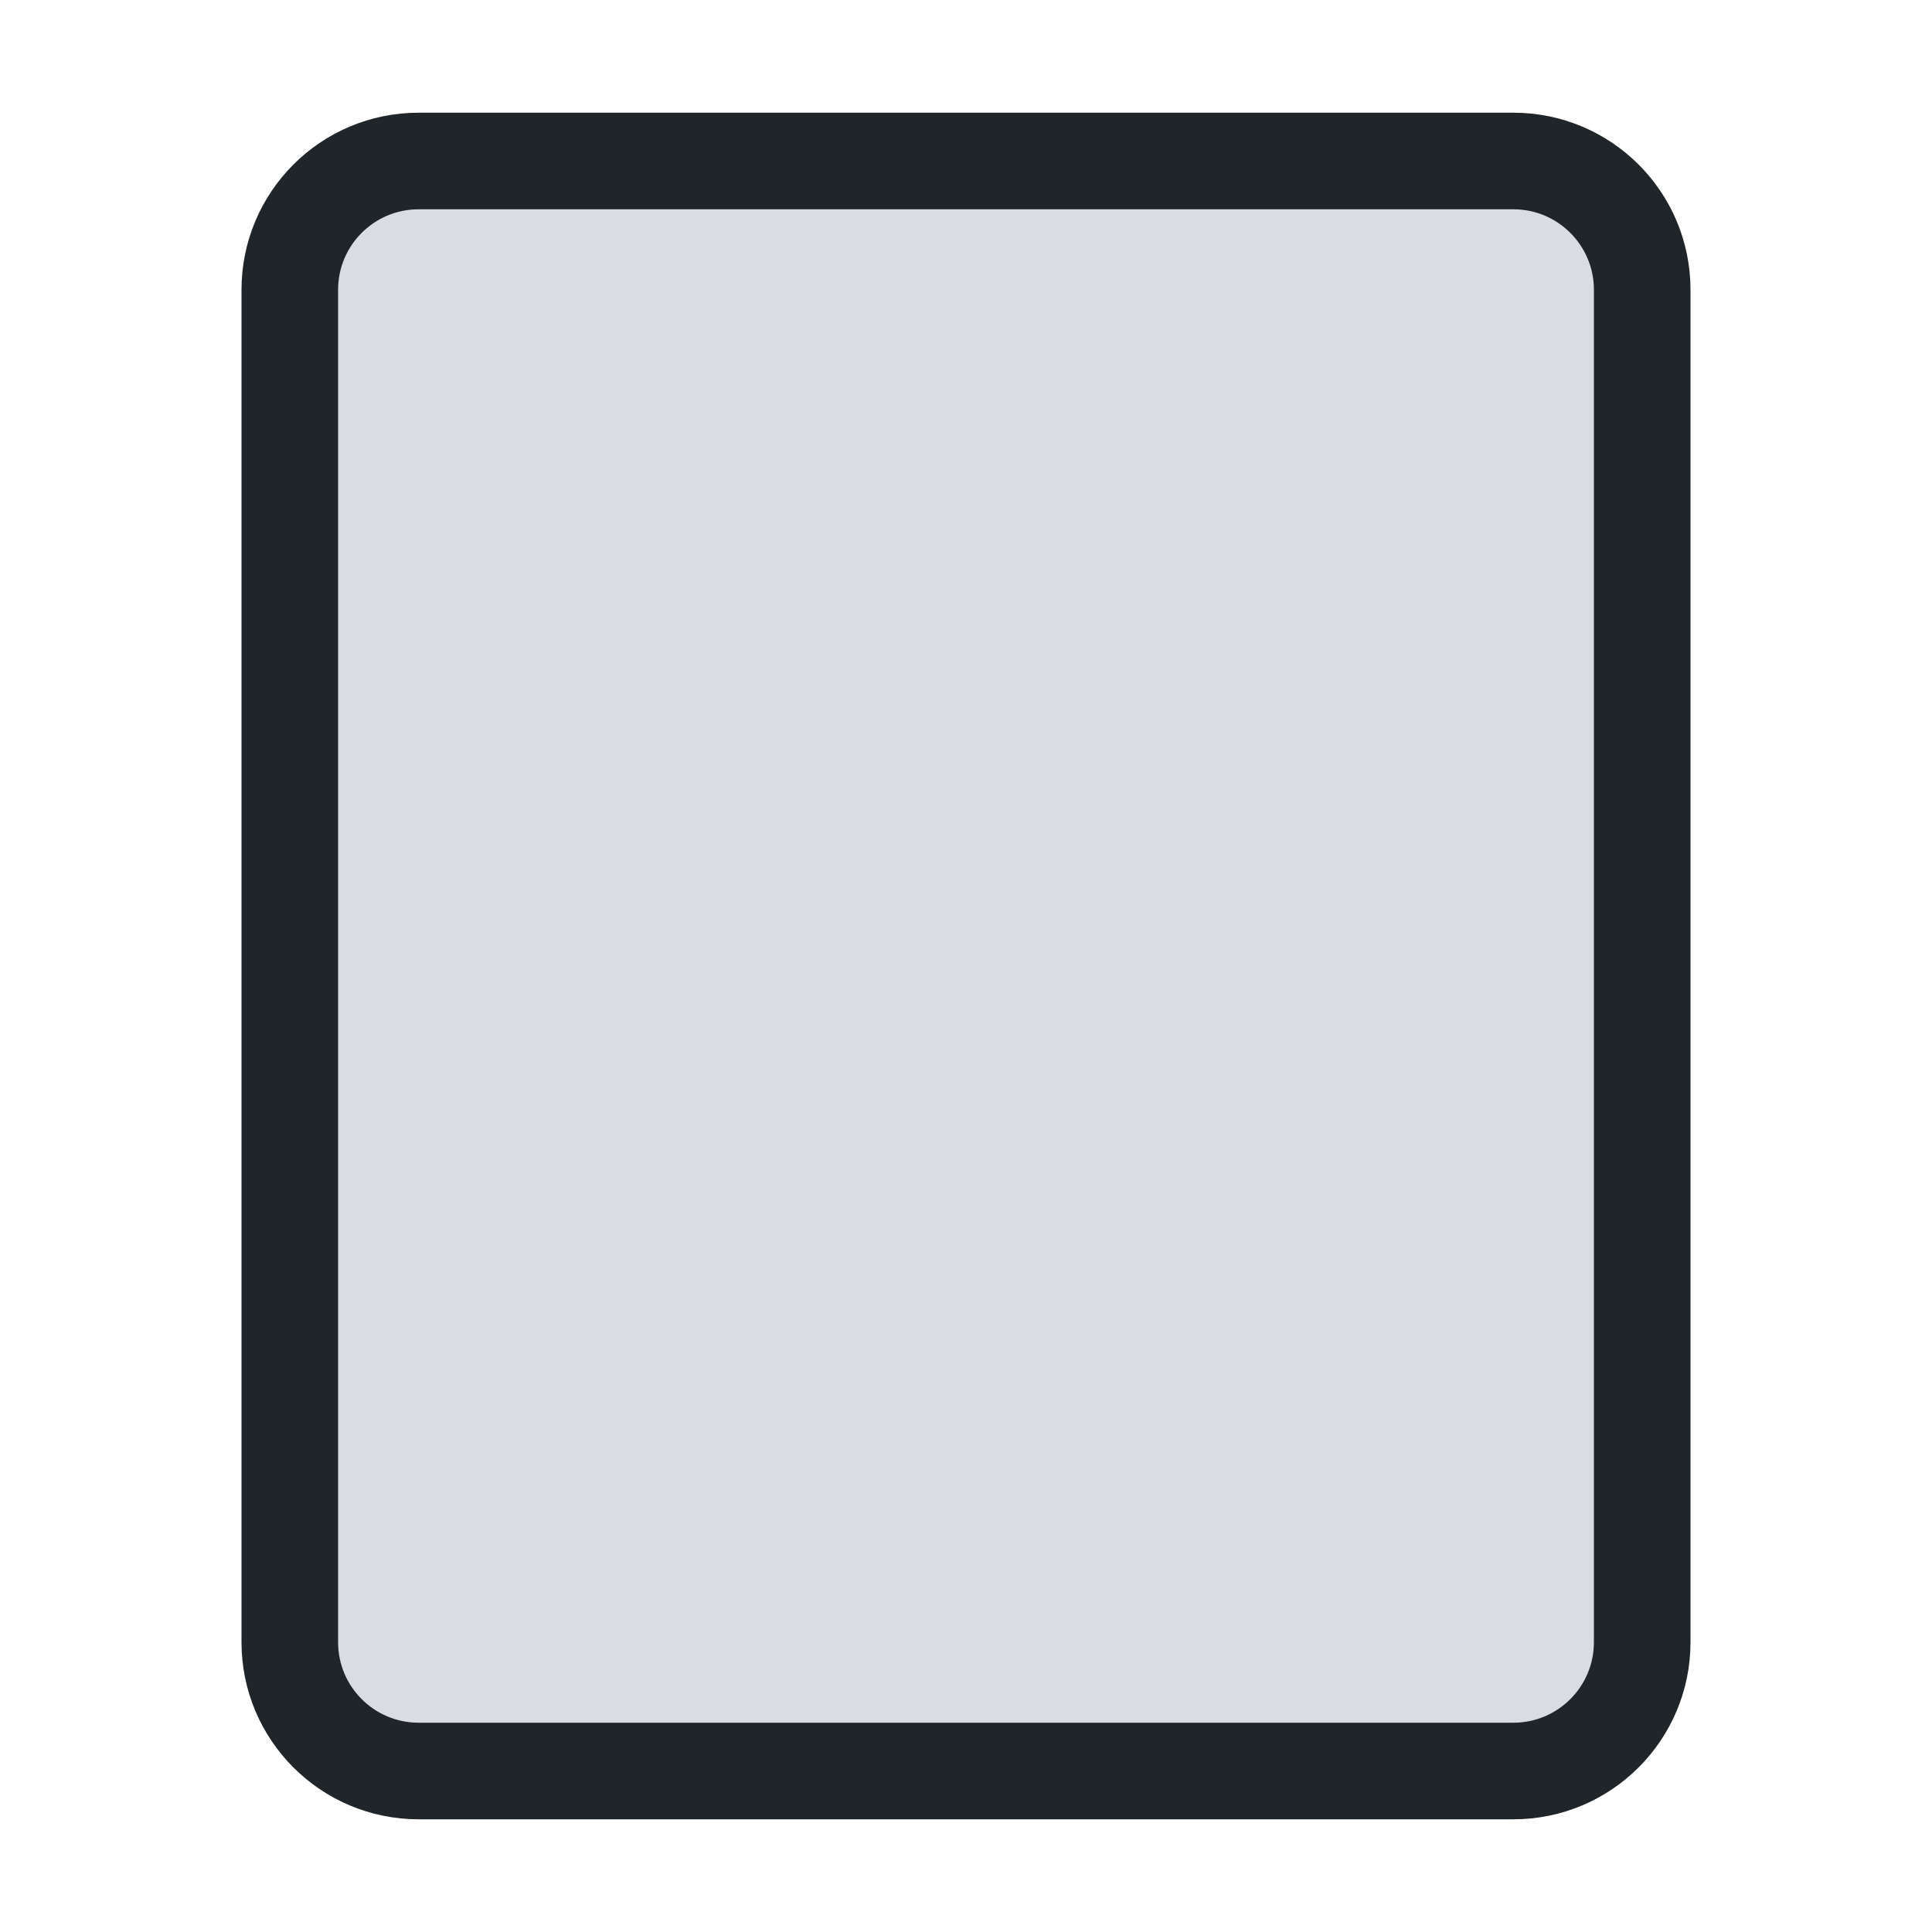
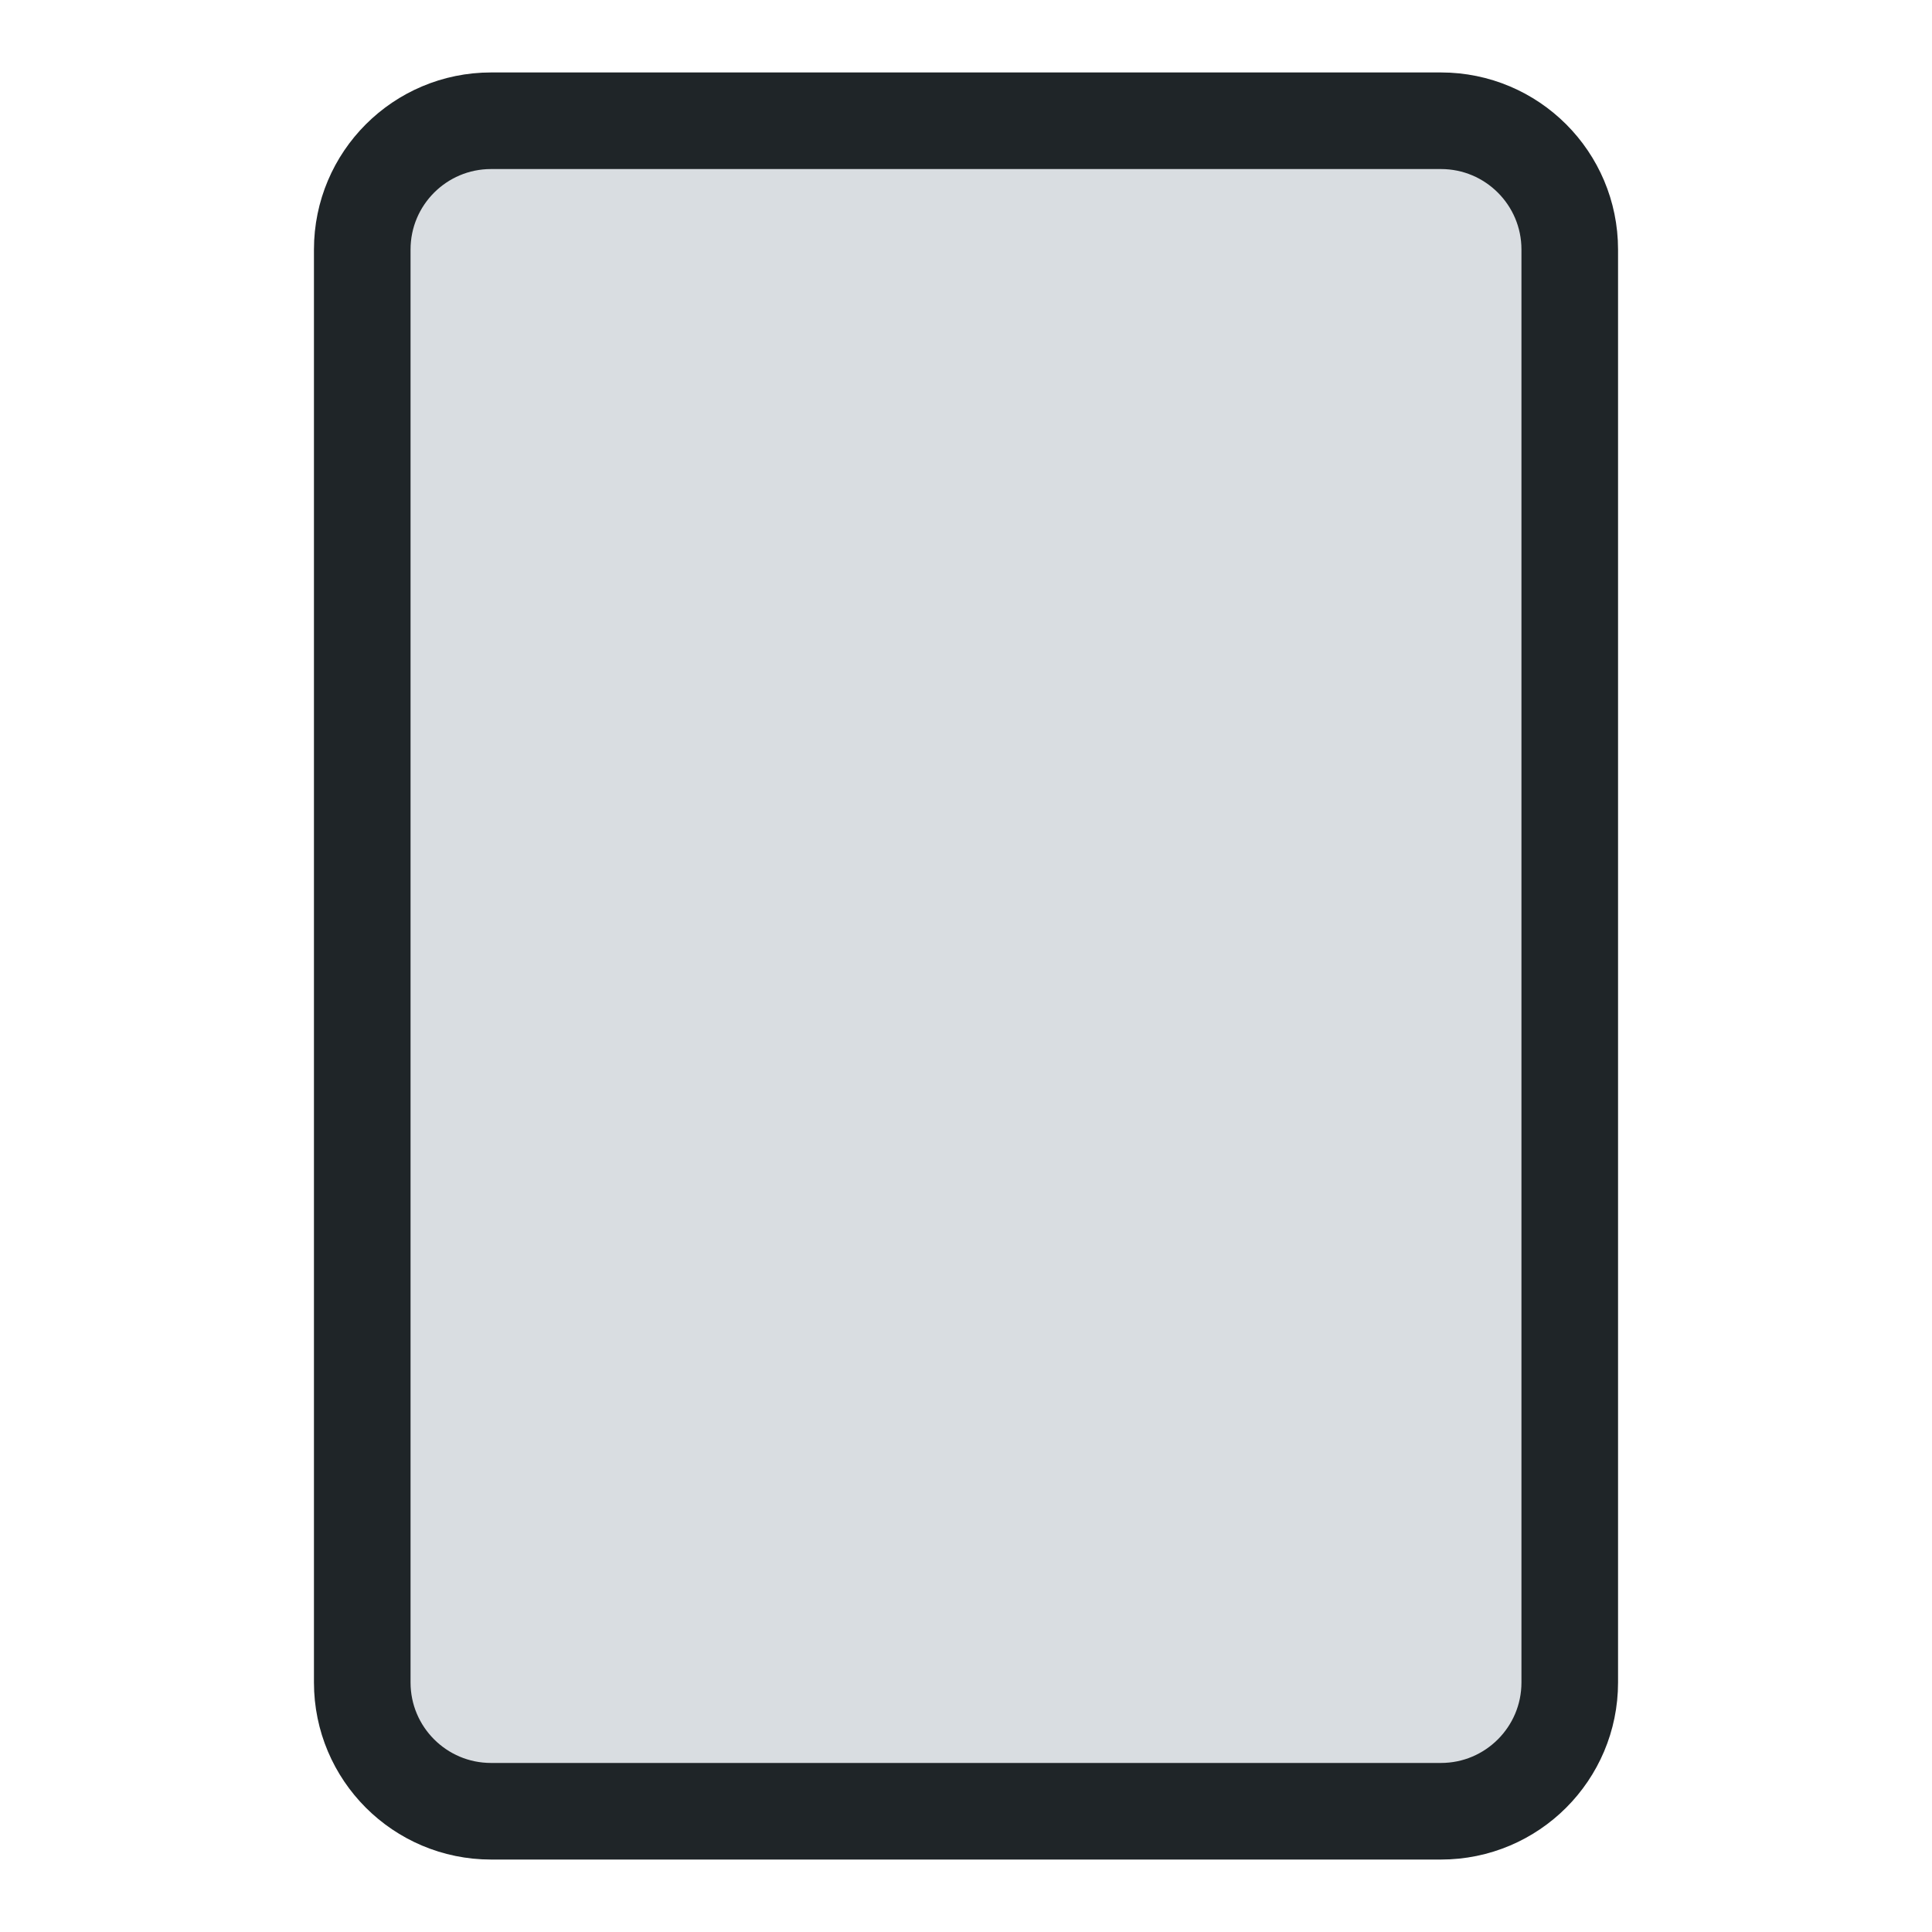
<svg xmlns="http://www.w3.org/2000/svg" viewBox="0 0 120 120" role="img" aria-labelledby="title">
-   <rect x="18" y="10" width="84" height="100" rx="8" fill="#D9DDE1" stroke="#1F2528" stroke-width="6" />
+   <rect x="22.5" y="7.5" width="75" height="105" rx="8" fill="#D9DDE1" stroke="#1F2528" stroke-width="6" />
</svg>
